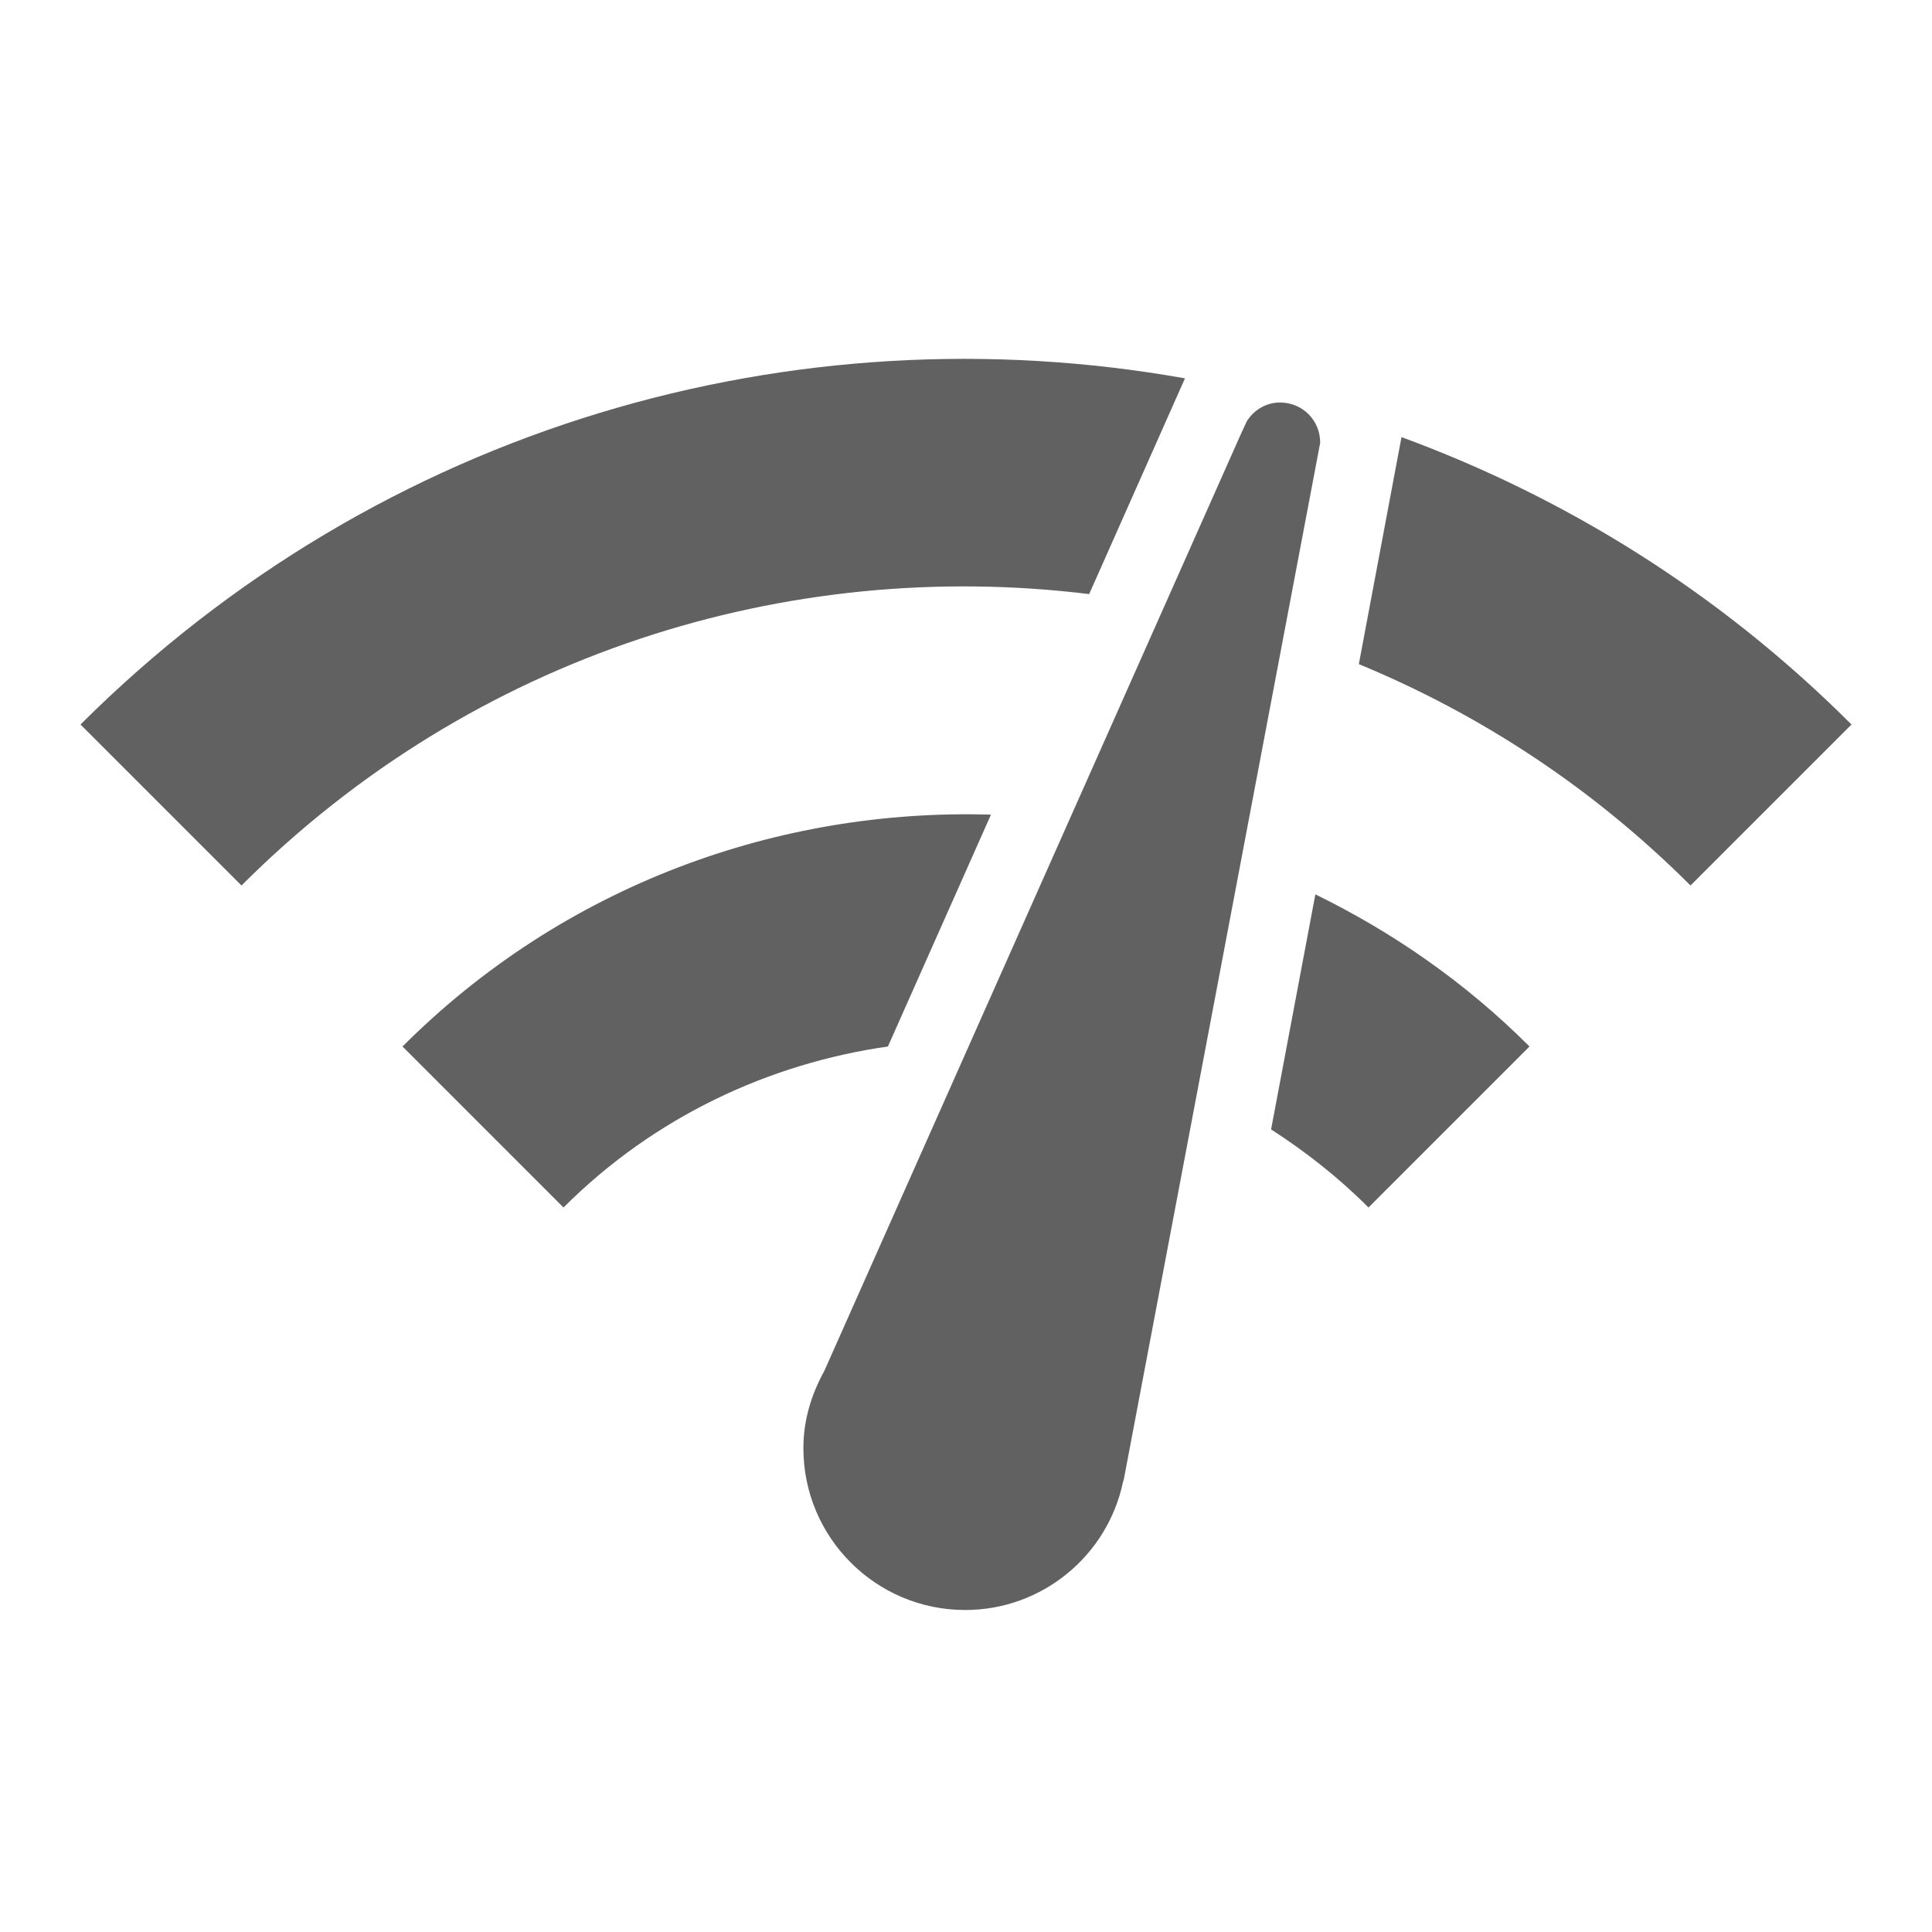
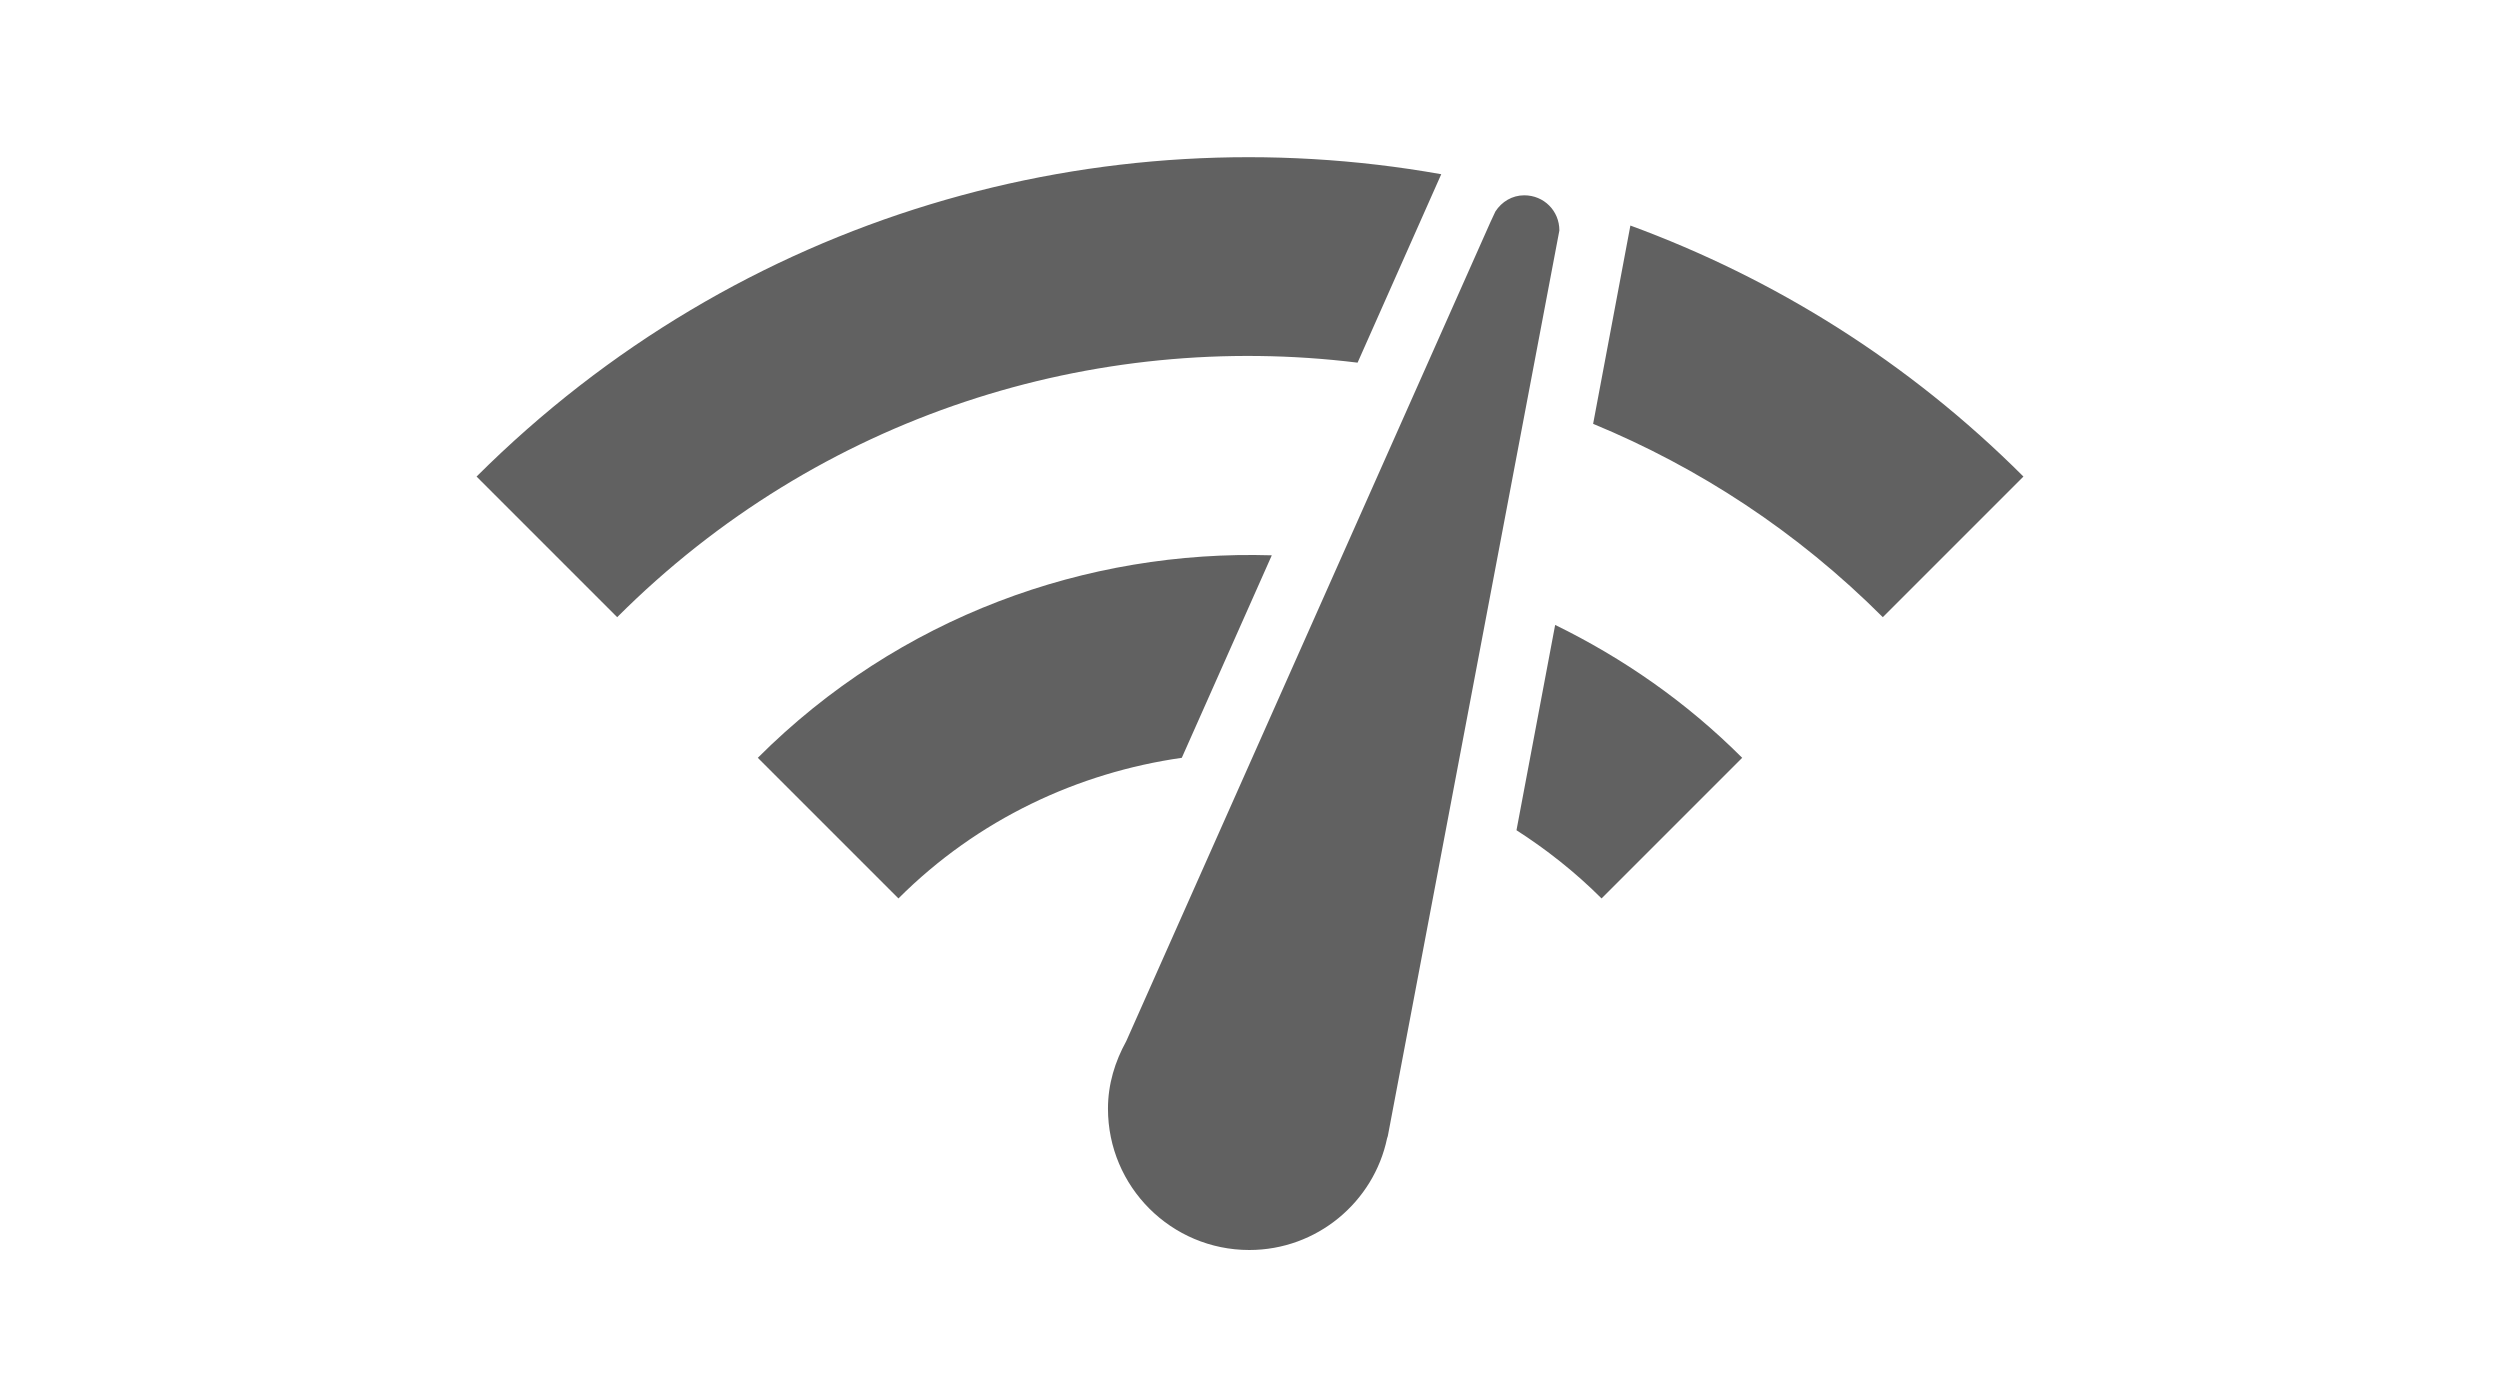
- <svg xmlns="http://www.w3.org/2000/svg" height="800" viewBox="0 0 800 800" width="800" id="svg2" version="1.1" style="fill:#000000">
+ <svg xmlns="http://www.w3.org/2000/svg" height="440" viewBox="0 0 800 440" width="800" id="svg2" version="1.1" style="fill:#000000">
  <defs id="defs10" />
-   <path d="M 0,0 H 800 V 800 H 0 z" id="path4" style="fill:none" />
-   <path d="m 530,166.667 c -5.667,0 -10.667,3 -13.667,7.667 l -2.333,5 -172.667,388.333 c -5.333,9.667 -8.667,20.333 -8.667,32 0,37 30,67 67,67 32,0 59,-22.667 65.333,-53 l 0.333,-1 81.333,-429.333 C 546.667,174 539.333,166.667 530,166.667 z M 33.333,300 100,366.667 c 96,-96 226.333,-136 351,-120.667 l 39.667,-89.333 C 329.667,128 158,175.667 33.333,300 z M 700,366.667 766.667,300 C 712,245.333 648.333,206 580.333,181 l -17.667,94 c 50,20.667 96.667,51 137.333,91.667 z M 566.667,500 633.333,433.333 c -26.667,-26.667 -56.667,-47.333 -88.667,-63 l -18.333,97.333 c 14,9 27.667,19.667 40.333,32.333 z m -400,-66.667 L 233.333,500 C 271,462.333 318.667,440.333 367.667,433.333 l 42.667,-96 c -87.667,-2.667 -176.667,29 -243.667,96 z" id="path6" style="fill:#616161;fill-opacity:1" />
+   <path d="M 0,0 H 800 V 440 H 0 z" id="path4" style="fill:none" />
+   <path d="m 487.75,62.5 c -3.825,0 -7.2,2.025 -9.225,5.175 L 476.95,71.05 360.4,333.175 c -3.6,6.525 -5.85,13.725 -5.85,21.6 0,24.975 20.25,45.225 45.225,45.225 21.6,0 39.825,-15.3 44.1,-35.775 L 444.1,363.55 499,73.75 c 0,-6.3 -4.95,-11.25 -11.25,-11.25 z m -335.25,90 45,45 c 64.8,-64.8 152.775,-91.8 236.925,-81.45 L 461.2,55.75 C 352.525,36.4 236.65,68.575 152.5,152.5 z m 450,45 45,-45 C 610.6,115.6 567.625,89.05 521.725,72.175 l -11.925,63.45 c 33.75,13.95 65.25,34.425 92.7,61.875 z m -90,90 45,-45 c -18,-18 -38.25,-31.95 -59.85,-42.525 l -12.375,65.7 c 9.45,6.075 18.675,13.275 27.225,21.825 z m -270,-45 45,45 c 25.425,-25.425 57.6,-40.275 90.675,-45 l 28.8,-64.8 C 347.8,175.9 287.725,197.275 242.5,242.5 z" id="path6" style="fill:#616161;fill-opacity:1" />
</svg>
